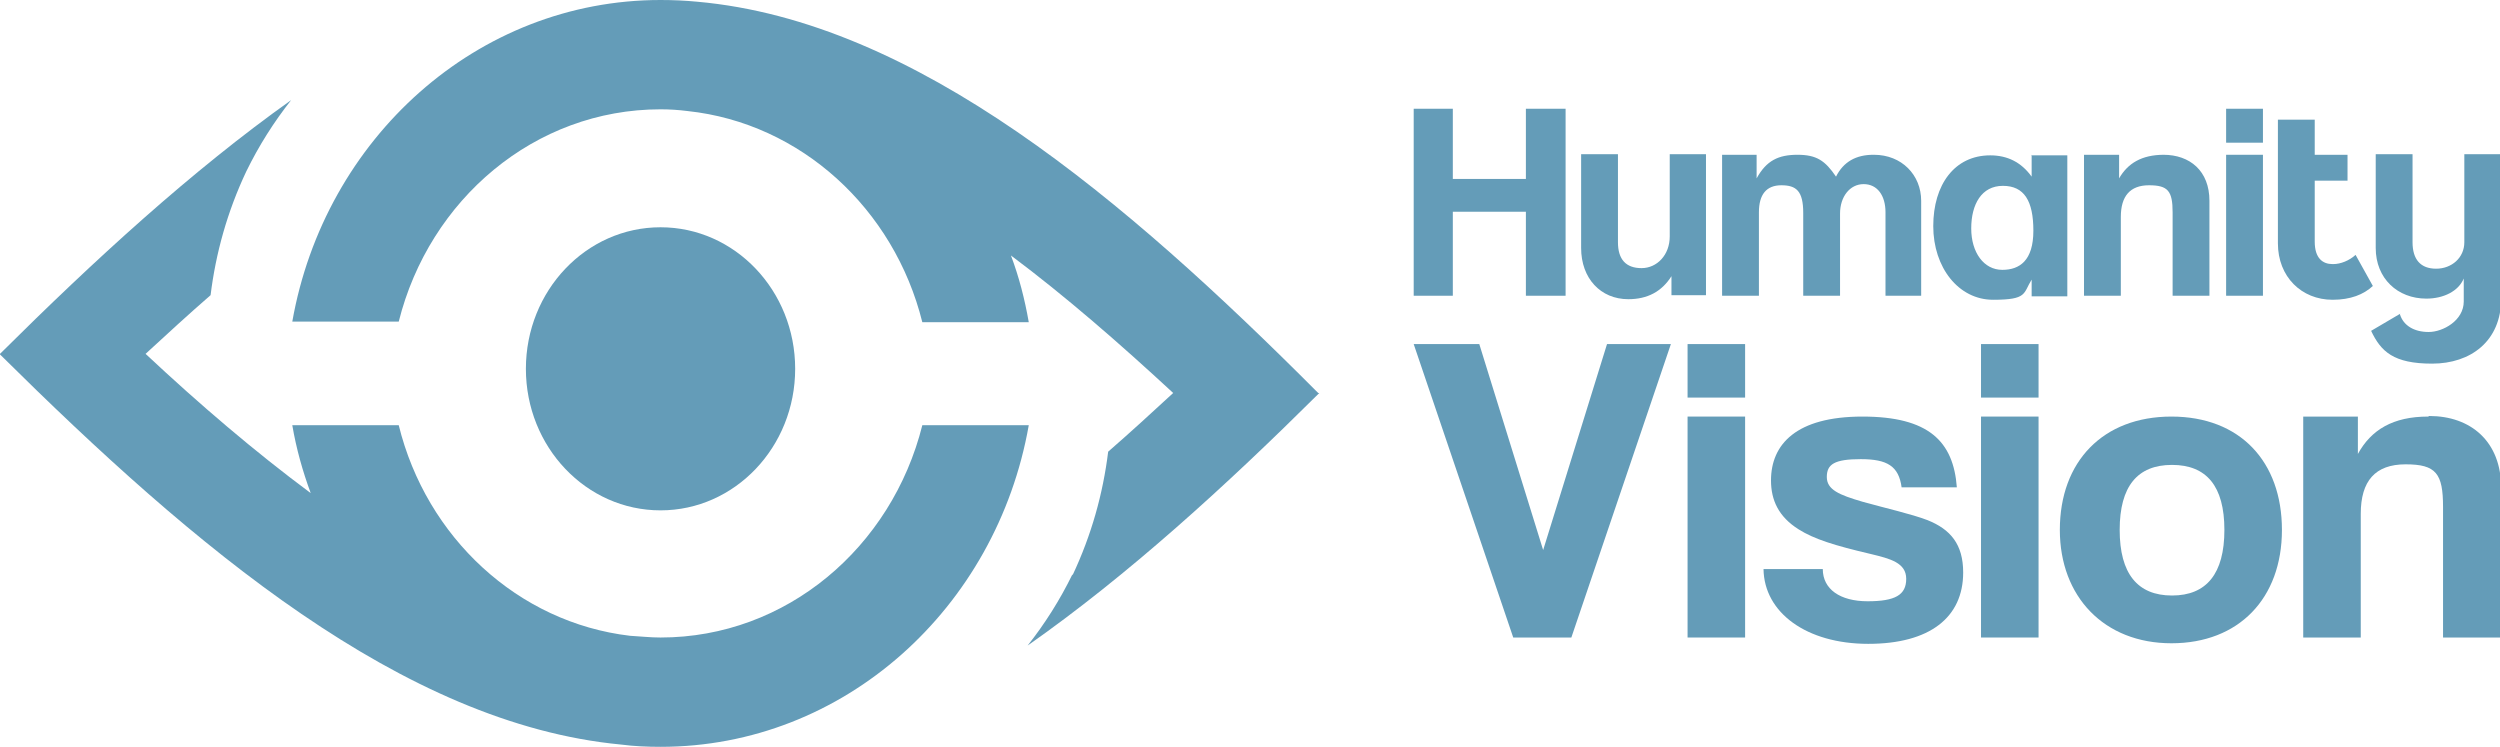
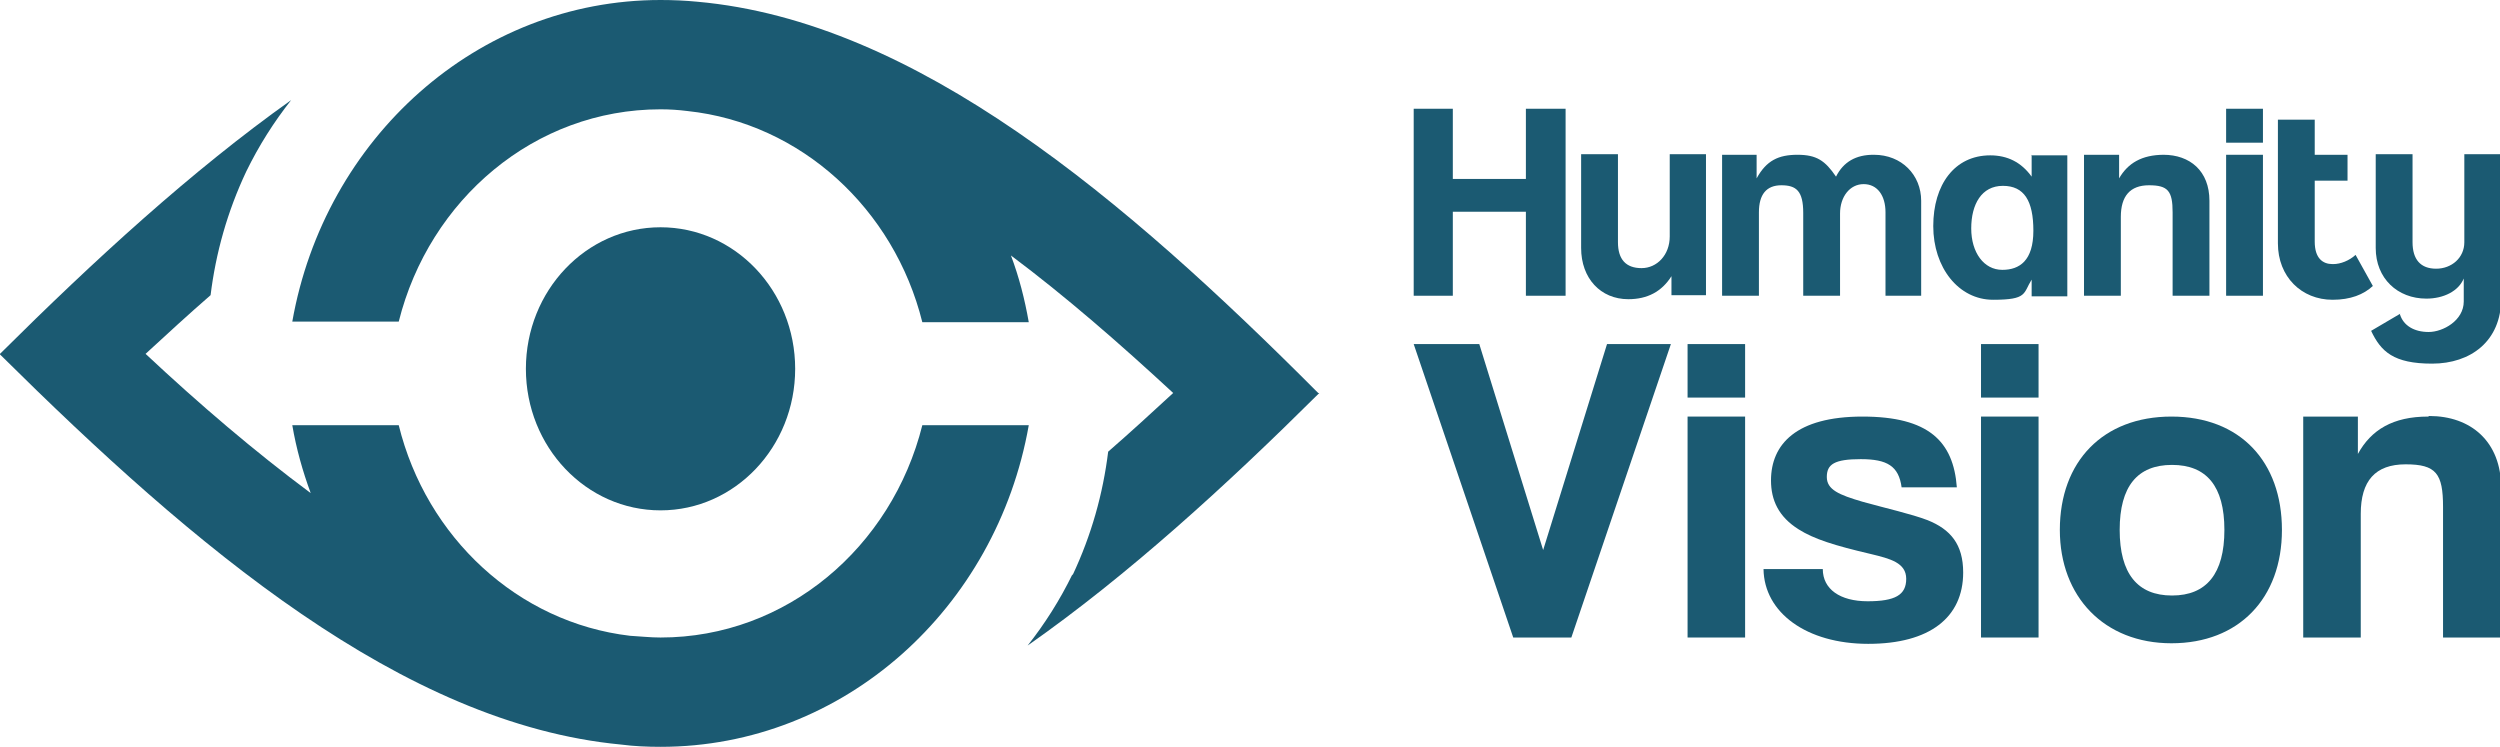
<svg xmlns="http://www.w3.org/2000/svg" id="Layer_1" version="1.1" viewBox="0 0 434.5 129.8">
  <defs>
    <style>
      .st0 {
-         fill: #649cb8;
+         fill: #1B5A72;
      }
    </style>
  </defs>
  <g>
    <g>
      <ellipse class="st0" cx="114.8" cy="64.1" rx="23.4" ry="24.6" />
      <path class="st0" d="M160.3,73.9c-5.3,21.2-23.6,36.9-45.5,36.9-1.8,0-3.5-.2-5.3-.3-19.5-2.3-35.4-17.1-40.2-36.6h-18.5c.7,4.1,1.8,8,3.2,11.8-9.7-7.2-19.3-15.4-28.7-24.2,3.8-3.5,7.5-6.9,11.3-10.2.9-7.3,2.9-14.5,6.2-21.5,2.2-4.5,4.8-8.6,7.8-12.4C33.3,29.7,16.4,45.2,0,61.5h0c0,0,0,.1,0,.1,33.8,33.5,70,64.2,107.9,67.8,2.3.3,4.6.4,6.9.4,31.9,0,58.4-24.1,64-55.9h-18.5Z" />
      <path class="st0" d="M186.4,99.8c-2.2,4.5-4.8,8.6-7.8,12.4,17.4-12.2,34.4-27.7,50.7-43.9h0c0,0-.2,0-.2,0h0C195.4,34.5,159.2,3.7,121.2.3c-2.1-.2-4.2-.3-6.4-.3-31.9,0-58.4,24.1-64,55.9h18.5c5.3-21.2,23.6-36.9,45.5-36.9h0c1.6,0,3.1.1,4.7.3,19.7,2.1,35.9,17,40.8,36.7h18.5c-.7-4-1.7-7.9-3.1-11.6,9.5,7.1,18.9,15.3,28.2,23.9h0c-3.8,3.5-7.5,6.9-11.3,10.2-.9,7.3-2.9,14.5-6.2,21.5Z" />
    </g>
    <g>
      <path class="st0" d="M263,110.8l-17.3-51h11.4l11.1,35.8,11.1-35.8h11.1l-17.3,51h-10.1Z" />
      <path class="st0" d="M293.3,69.1v-9.3h10v9.3h-10ZM293.3,110.8v-38.4h10v38.4h-10Z" />
      <path class="st0" d="M330.5,84.7c-.5-3.7-2.5-4.9-7.1-4.9s-5.9.9-5.9,3.1,2.1,3.1,6.2,4.3c4.3,1.2,8.4,2.1,11.3,3.2,4,1.6,6.2,4.2,6.2,9.1,0,7.8-5.8,12.4-16.5,12.4s-18.1-5.4-18.2-13h10.3c0,3.5,3,5.6,7.8,5.6s6.7-1.1,6.7-3.9-2.8-3.5-6.1-4.3c-6.4-1.5-9.9-2.6-12.6-4.3-3.5-2.2-4.8-5.1-4.8-8.5,0-6.3,4.4-11.1,15.9-11.1s15.8,4.3,16.4,12.3h-9.6Z" />
      <path class="st0" d="M344.3,69.1v-9.3h10v9.3h-10ZM344.3,110.8v-38.4h10v38.4h-10Z" />
      <path class="st0" d="M358,92.1c0-11.9,7.5-19.7,19.4-19.7s19.2,7.8,19.2,19.7-7.5,19.7-19.2,19.7-19.4-8.1-19.4-19.7ZM386.6,92.1c0-7.6-3.1-11.3-9.1-11.3s-9.1,3.7-9.1,11.3,3.1,11.4,9.1,11.4,9.1-3.8,9.1-11.4Z" />
      <path class="st0" d="M422,72.4c-6.1,0-9.9,2.3-12.2,6.5v-6.5h-9.5v38.4h10v-21.5c0-5.7,2.5-8.6,7.8-8.6s6.5,1.6,6.5,7.4v22.7h10.1v-26c0-8.1-5.3-12.5-12.5-12.5Z" />
    </g>
  </g>
  <g>
    <path class="st0" d="M265.2,51.4v-14.6h-12.7v14.6h-6.8V18.9h6.8v12.2h12.7v-12.2h6.9v32.5h-6.9Z" />
    <path class="st0" d="M290.5,51.4v-3.4c-1.7,2.7-4.2,4-7.5,4-4.8,0-8.2-3.6-8.2-8.9v-16.3h6.4v15.3c0,3,1.4,4.5,4.1,4.5s4.9-2.3,4.9-5.5v-14.3h6.3v24.5h-6Z" />
    <path class="st0" d="M386.9,24.8v-5.9h6.4v5.9h-6.4ZM386.9,51.4v-24.5h6.4v24.5h-6.4Z" />
    <path class="st0" d="M405.5,45.9c1.3,0,2.8-.6,3.9-1.6l3,5.4c-1.6,1.5-3.9,2.4-7,2.4-5.4,0-9.5-4-9.5-9.8v-21.5h6.4v6.1h5.7v4.5h-5.7v10.6c0,2.9,1.4,3.9,3.1,3.9Z" />
    <path class="st0" d="M417.1,54.6c.6,2,2.5,3.1,5,3.1s6.1-2,6.1-5.3v-4c-.9,2.2-3.5,3.5-6.5,3.5-5,0-8.8-3.5-8.8-8.8v-16.3h6.4v15.3c0,3,1.4,4.6,4.1,4.6s4.9-1.9,4.9-4.6v-15.3h6.4v25.1c0,7.4-5.3,11.3-12,11.3s-8.9-2.1-10.6-5.7l5.1-3Z" />
    <path class="st0" d="M325.6,26.9c-3,0-5.2,1.2-6.5,3.8-1.9-2.8-3.4-3.8-6.7-3.8s-5.4,1-7.1,4.1v-4.1h-6v24.5h6.4v-14.5c0-3.1,1.3-4.7,3.9-4.7s3.8,1,3.8,4.8v14.4h6.4v-14.3c0-2.9,1.7-5.1,4.1-5.1s3.8,2,3.8,4.9v14.5h6.2v-16.5c0-4.5-3.4-8-8.2-8Z" />
    <path class="st0" d="M353.1,26.9v1.1h0v2.7c-1.8-2.5-4.2-3.7-7.2-3.7-6.2,0-9.9,5.1-9.9,12.3s4.4,12.8,10.4,12.8,5.2-1.1,6.7-3.5v2.9h6.2v-24.5h-6.3ZM348,46.9c-3.2,0-5.4-3-5.4-7.2s1.8-7.4,5.5-7.4,5.3,2.6,5.3,7.8-2.4,6.8-5.4,6.8Z" />
    <path class="st0" d="M376.1,26.9c-3.9,0-6.3,1.5-7.8,4.1v-3.5h0v-.6h-6.1v24.5h6.4v-13.7c0-3.6,1.6-5.5,4.9-5.5s4.1,1,4.1,4.7v14.5h6.4v-16.5c0-5.2-3.4-8-8-8Z" />
  </g>
</svg>
